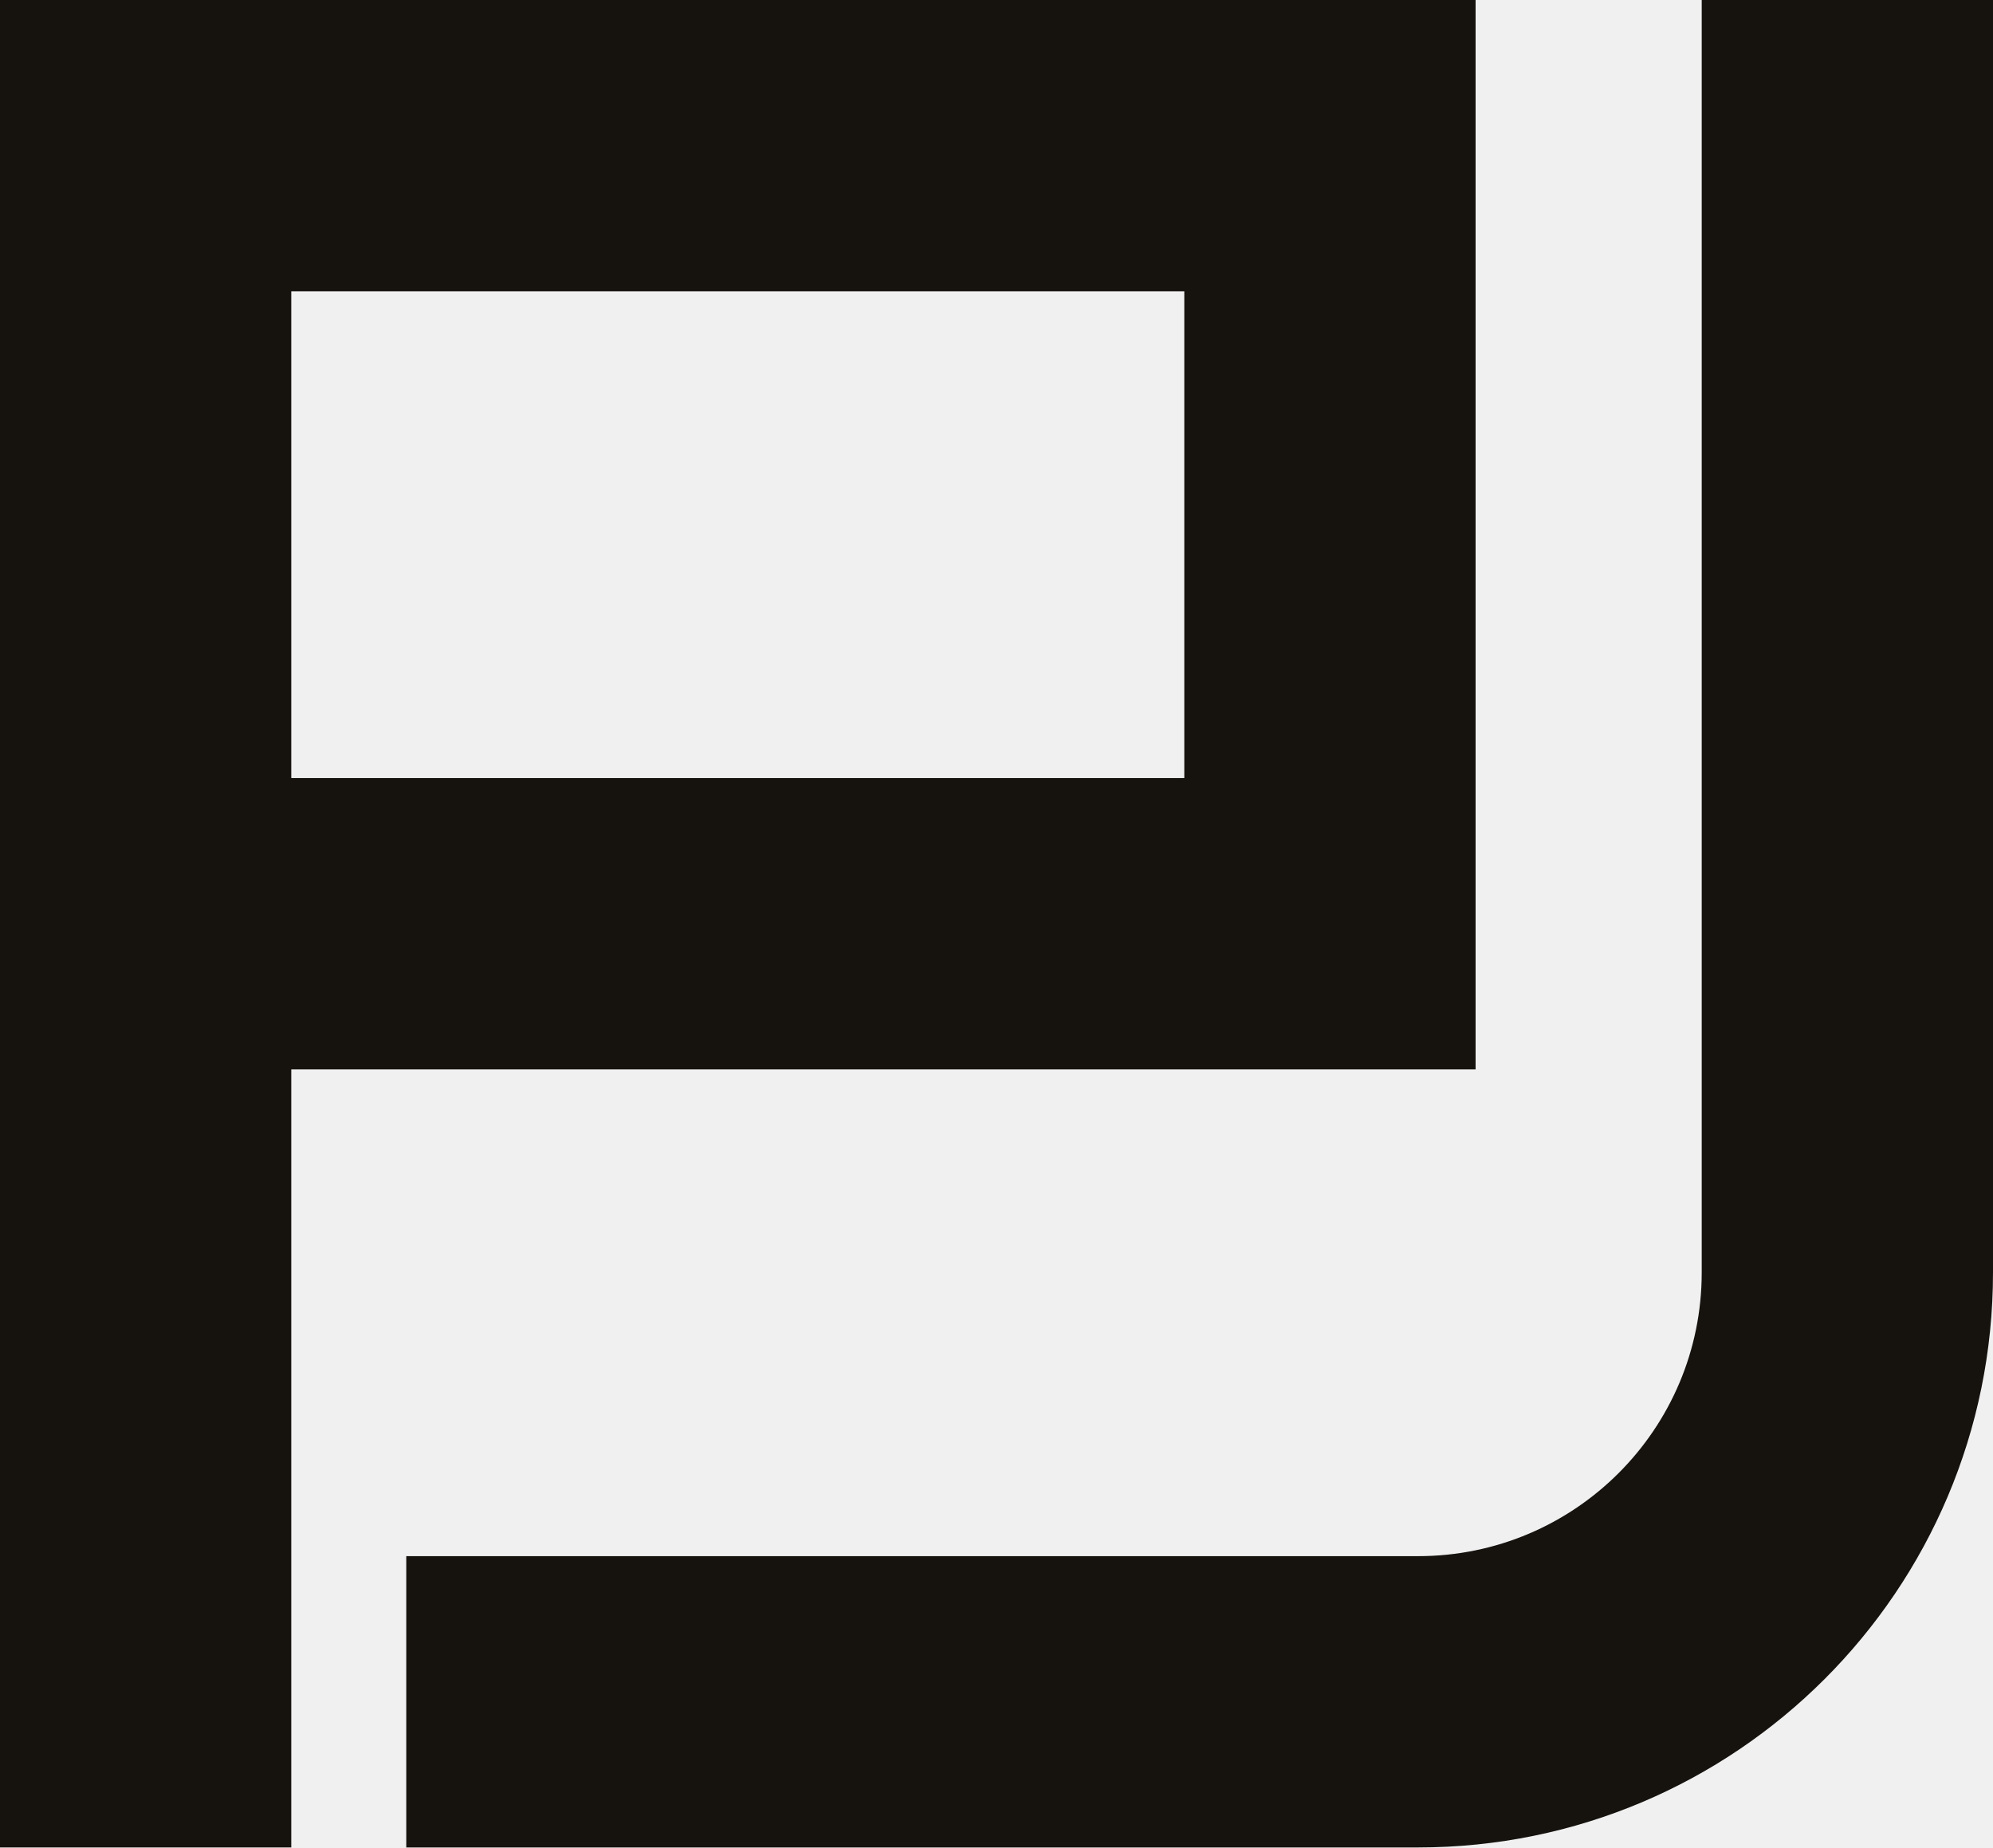
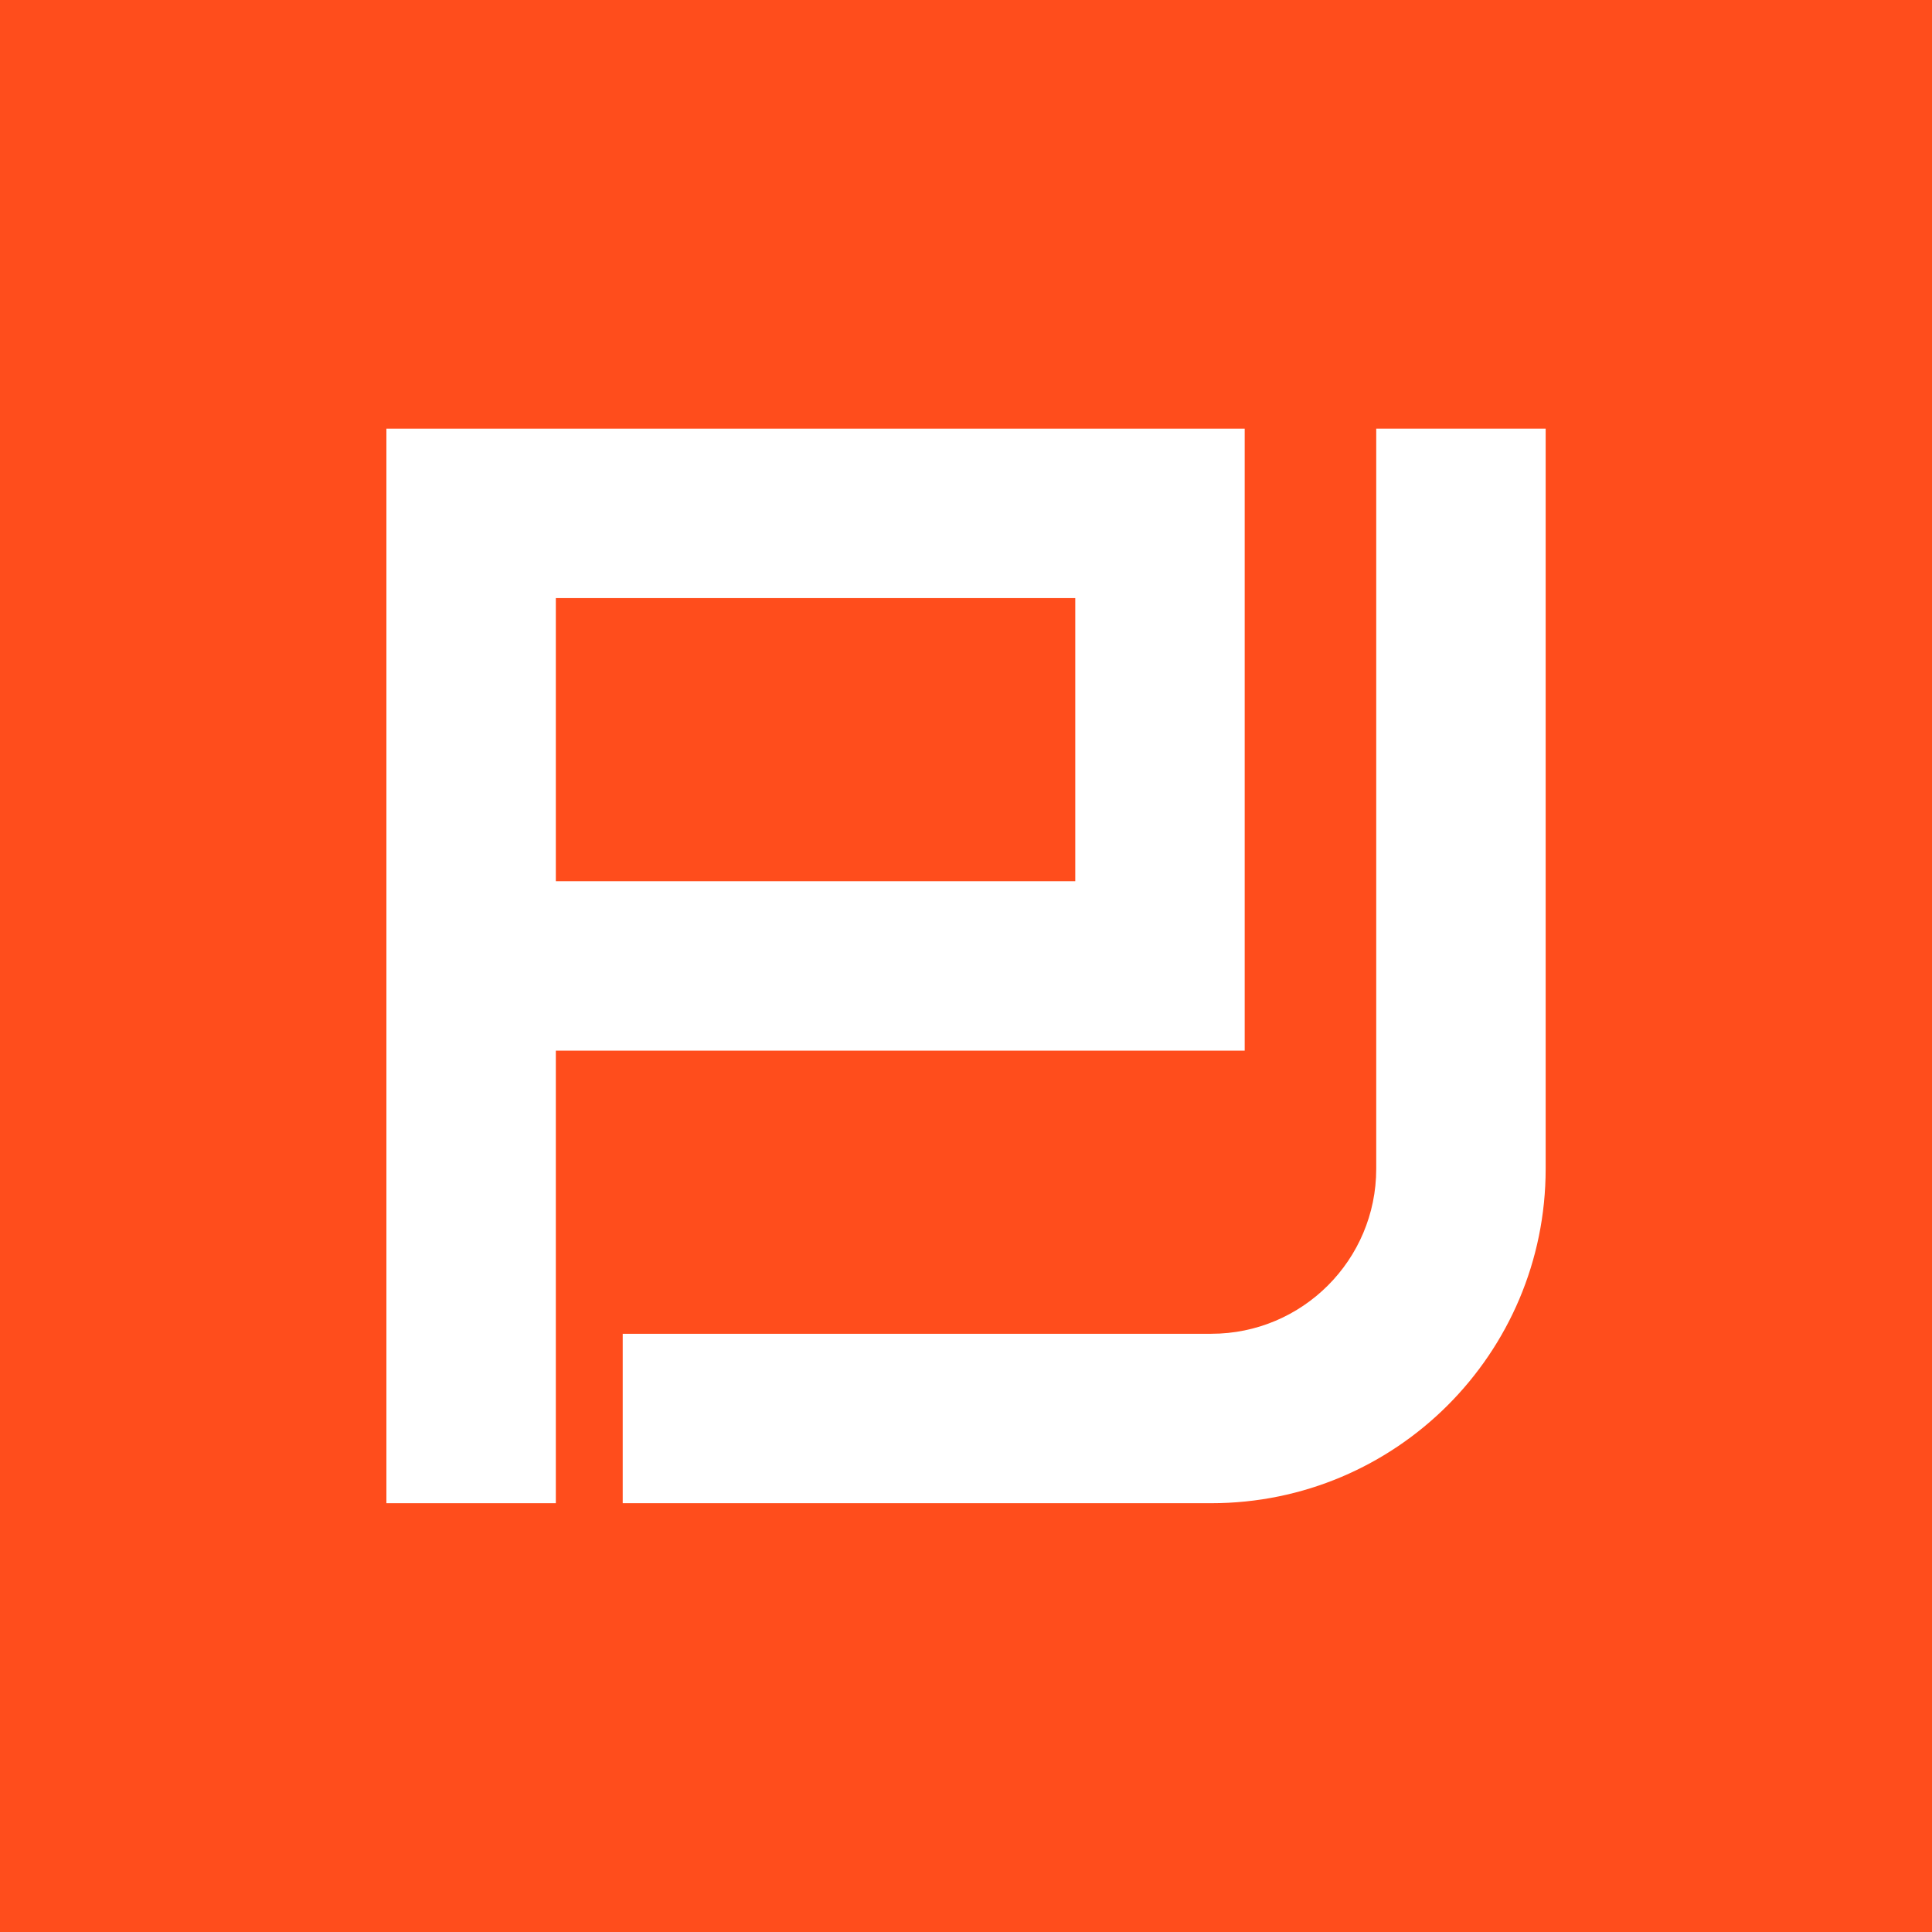
- <svg xmlns="http://www.w3.org/2000/svg" viewBox="0 0 520 482" fill="#16130f">
-   <path fill-rule="evenodd" d="M0 0H385V279H76V482H0Z M76 76V203H309V76Z" />
-   <path d="M444 0H520V332A150 150 0 0 1 370 482H106V406H370A74 74 0 0 0 444 332Z" />
+ <svg xmlns="http://www.w3.org/2000/svg" viewBox="0 0 640 640">
+   <rect width="640" height="640" fill="#ff4d1c" />
+   <g transform="translate(128 142) scale(.7385)" fill="#ffffff">
+     <path fill-rule="evenodd" d="M0 0H385V279H76V482H0Z M76 76V203H309V76Z" />
+     <path d="M444 0H520V332A150 150 0 0 1 370 482H106V406H370A74 74 0 0 0 444 332Z" />
+   </g>
</svg>
